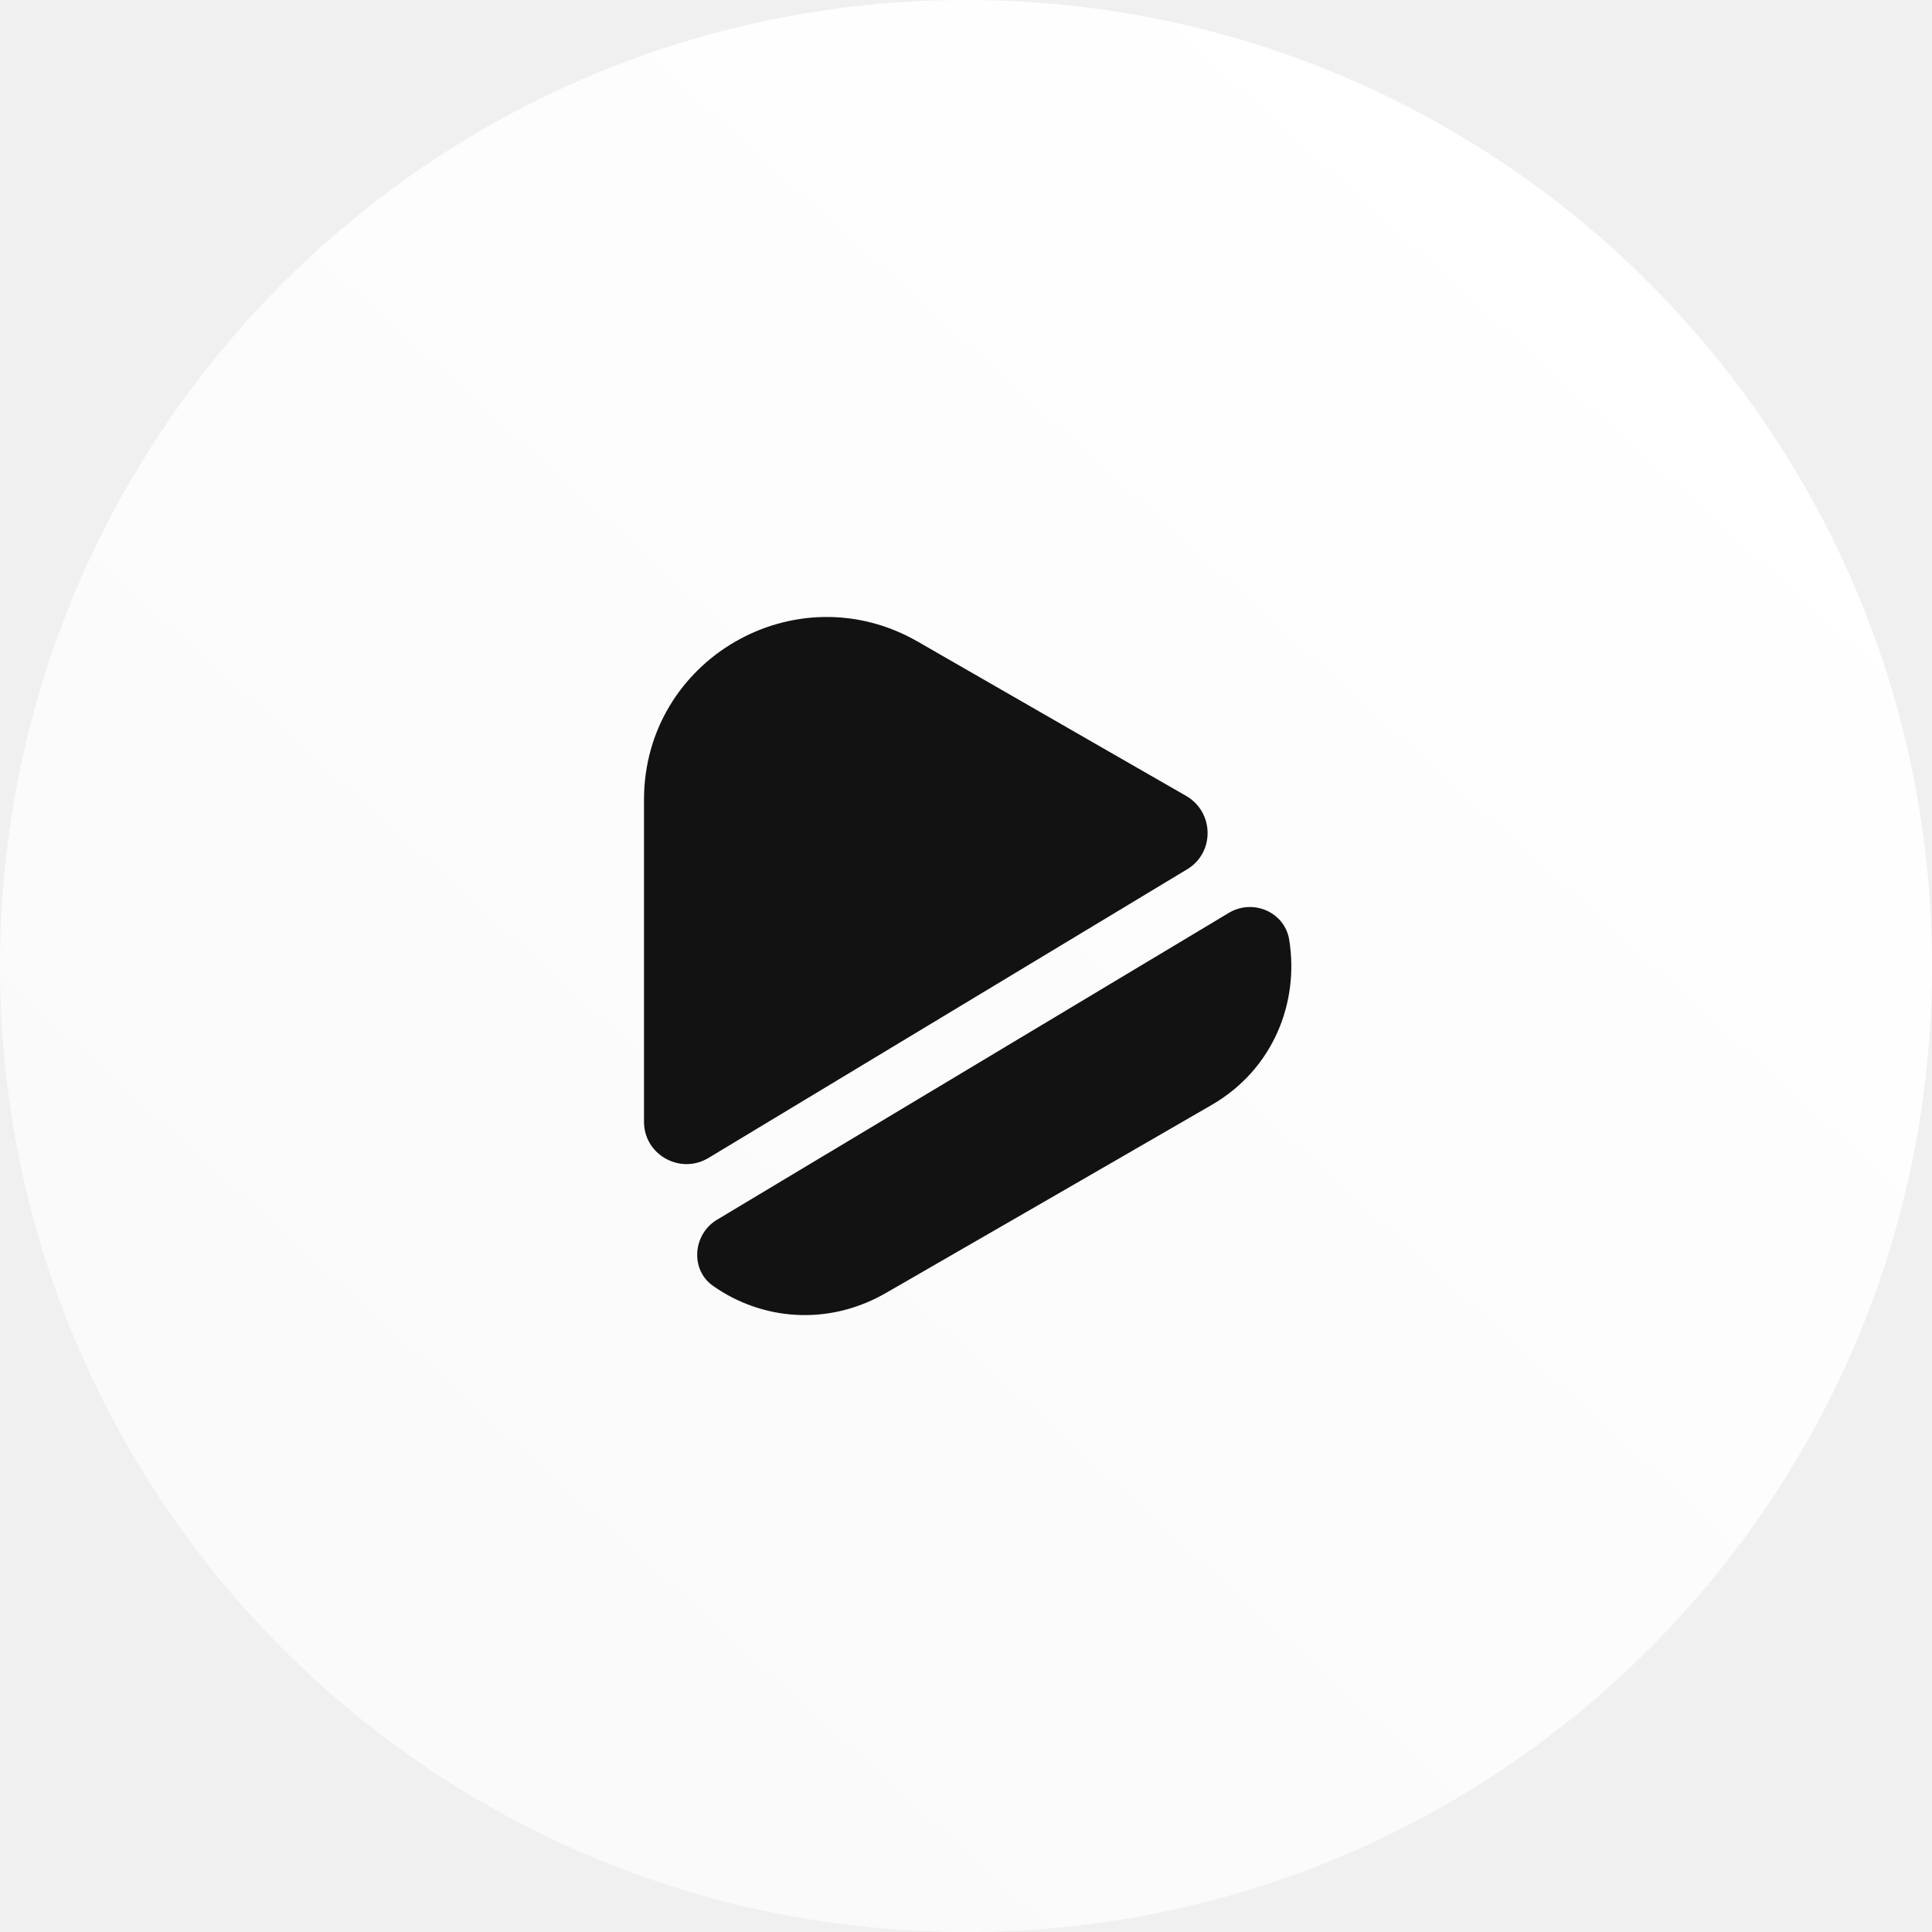
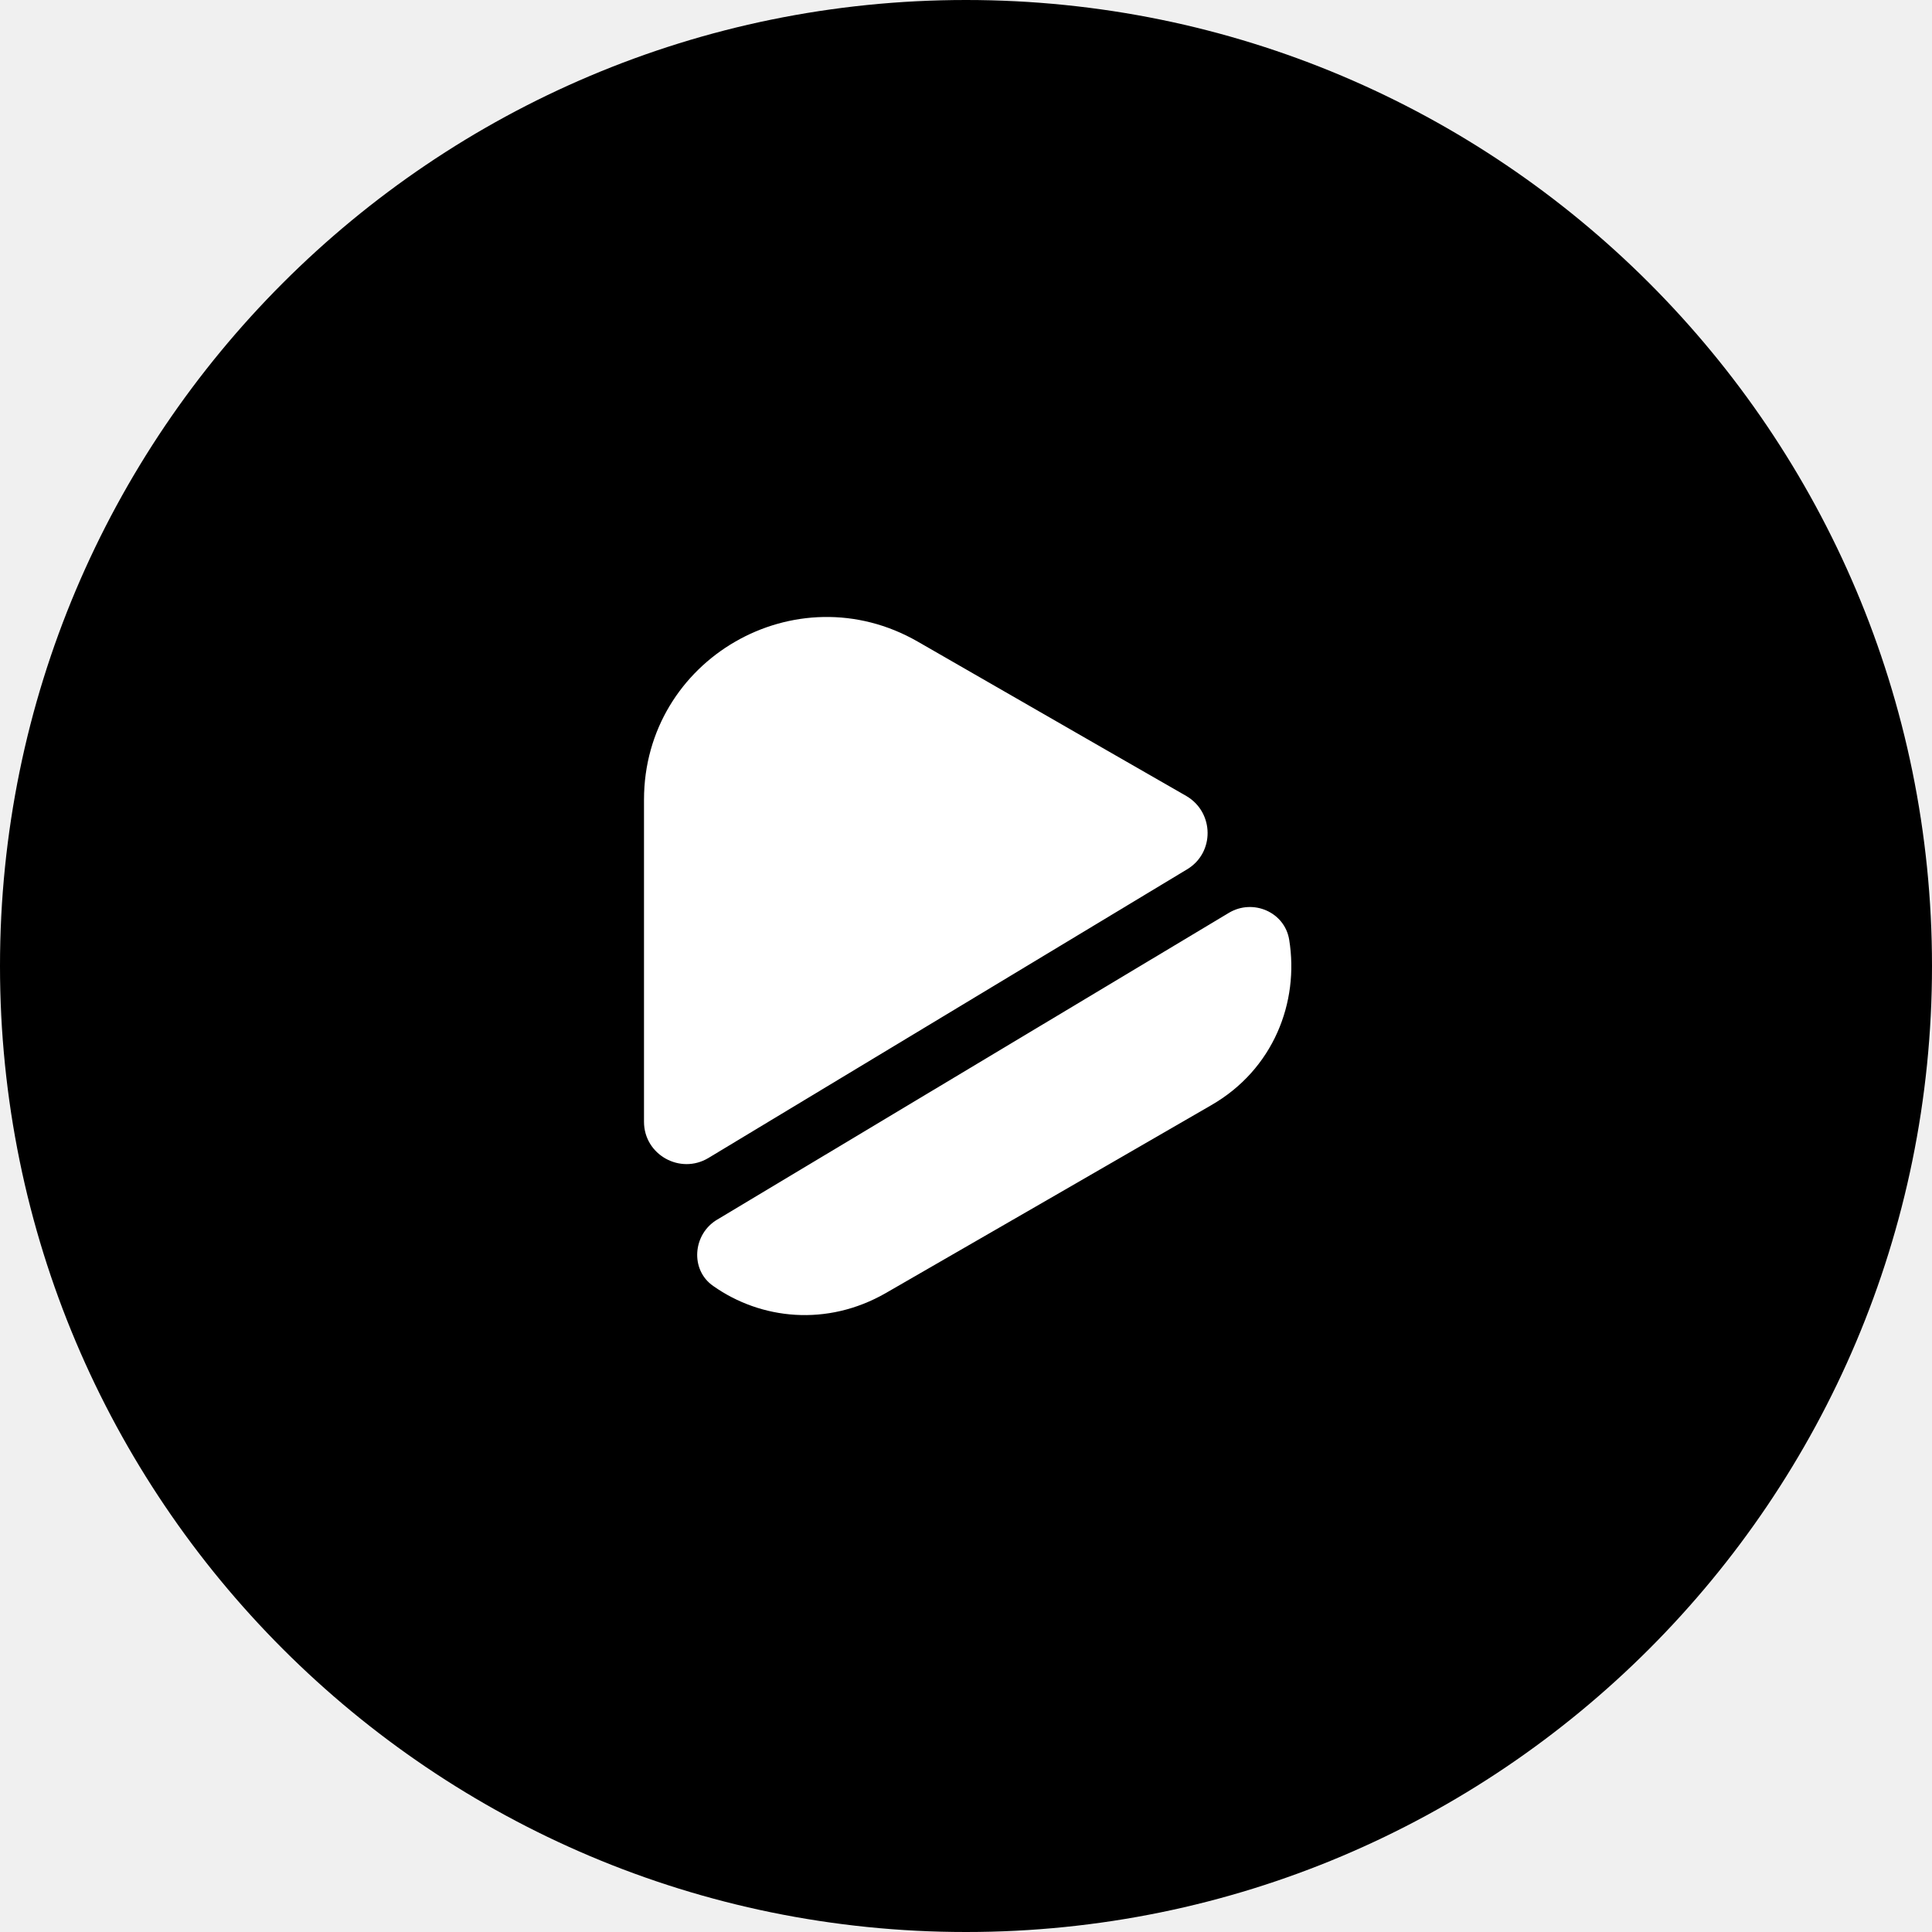
<svg xmlns="http://www.w3.org/2000/svg" width="48" height="48" viewBox="0 0 48 48" fill="none">
-   <rect width="48" height="48" rx="24" fill="url(#paint0_linear_3676_2393)" />
-   <path d="M29.49 21.6L17.6 28.77C16.9 29.19 16 28.69 16 27.87V19.87C16 16.38 19.77 14.2 22.8 15.94L27.39 18.58L29.48 19.78C30.17 20.19 30.18 21.19 29.49 21.6Z" fill="#121212" />
-   <path d="M30.09 27.46L26.04 29.8L22 32.13C20.55 32.96 18.91 32.79 17.72 31.95C17.14 31.55 17.21 30.66 17.82 30.3L30.53 22.68C31.13 22.32 31.92 22.66 32.03 23.35C32.28 24.9 31.64 26.57 30.09 27.46Z" fill="#121212" />
-   <defs>
-     <linearGradient id="paint0_linear_3676_2393" x1="43.5" y1="7.5" x2="-49.5" y2="110" gradientUnits="userSpaceOnUse">
-       <stop stop-color="white" />
-       <stop offset="1" stop-color="white" stop-opacity="0" />
-     </linearGradient>
-   </defs>
+   <path d="M48 24C48 10.745 37.255 0 24 0C10.745 0 0 10.745 0 24C0 37.255 10.745 48 24 48C37.255 48 48 37.255 48 24Z" fill="black" />
+   <path d="M29.49 21.6L17.6 28.77C16.9 29.19 16 28.69 16 27.87V19.87C16 16.38 19.77 14.2 22.8 15.94L27.39 18.58L29.48 19.78C30.17 20.19 30.18 21.19 29.49 21.6Z" fill="white" />
+   <path d="M30.09 27.46L26.04 29.8L22 32.13C20.55 32.96 18.91 32.79 17.72 31.95C17.14 31.55 17.21 30.66 17.82 30.3L30.53 22.68C31.13 22.32 31.92 22.66 32.03 23.35C32.28 24.9 31.64 26.57 30.09 27.46Z" fill="white" />
</svg>
